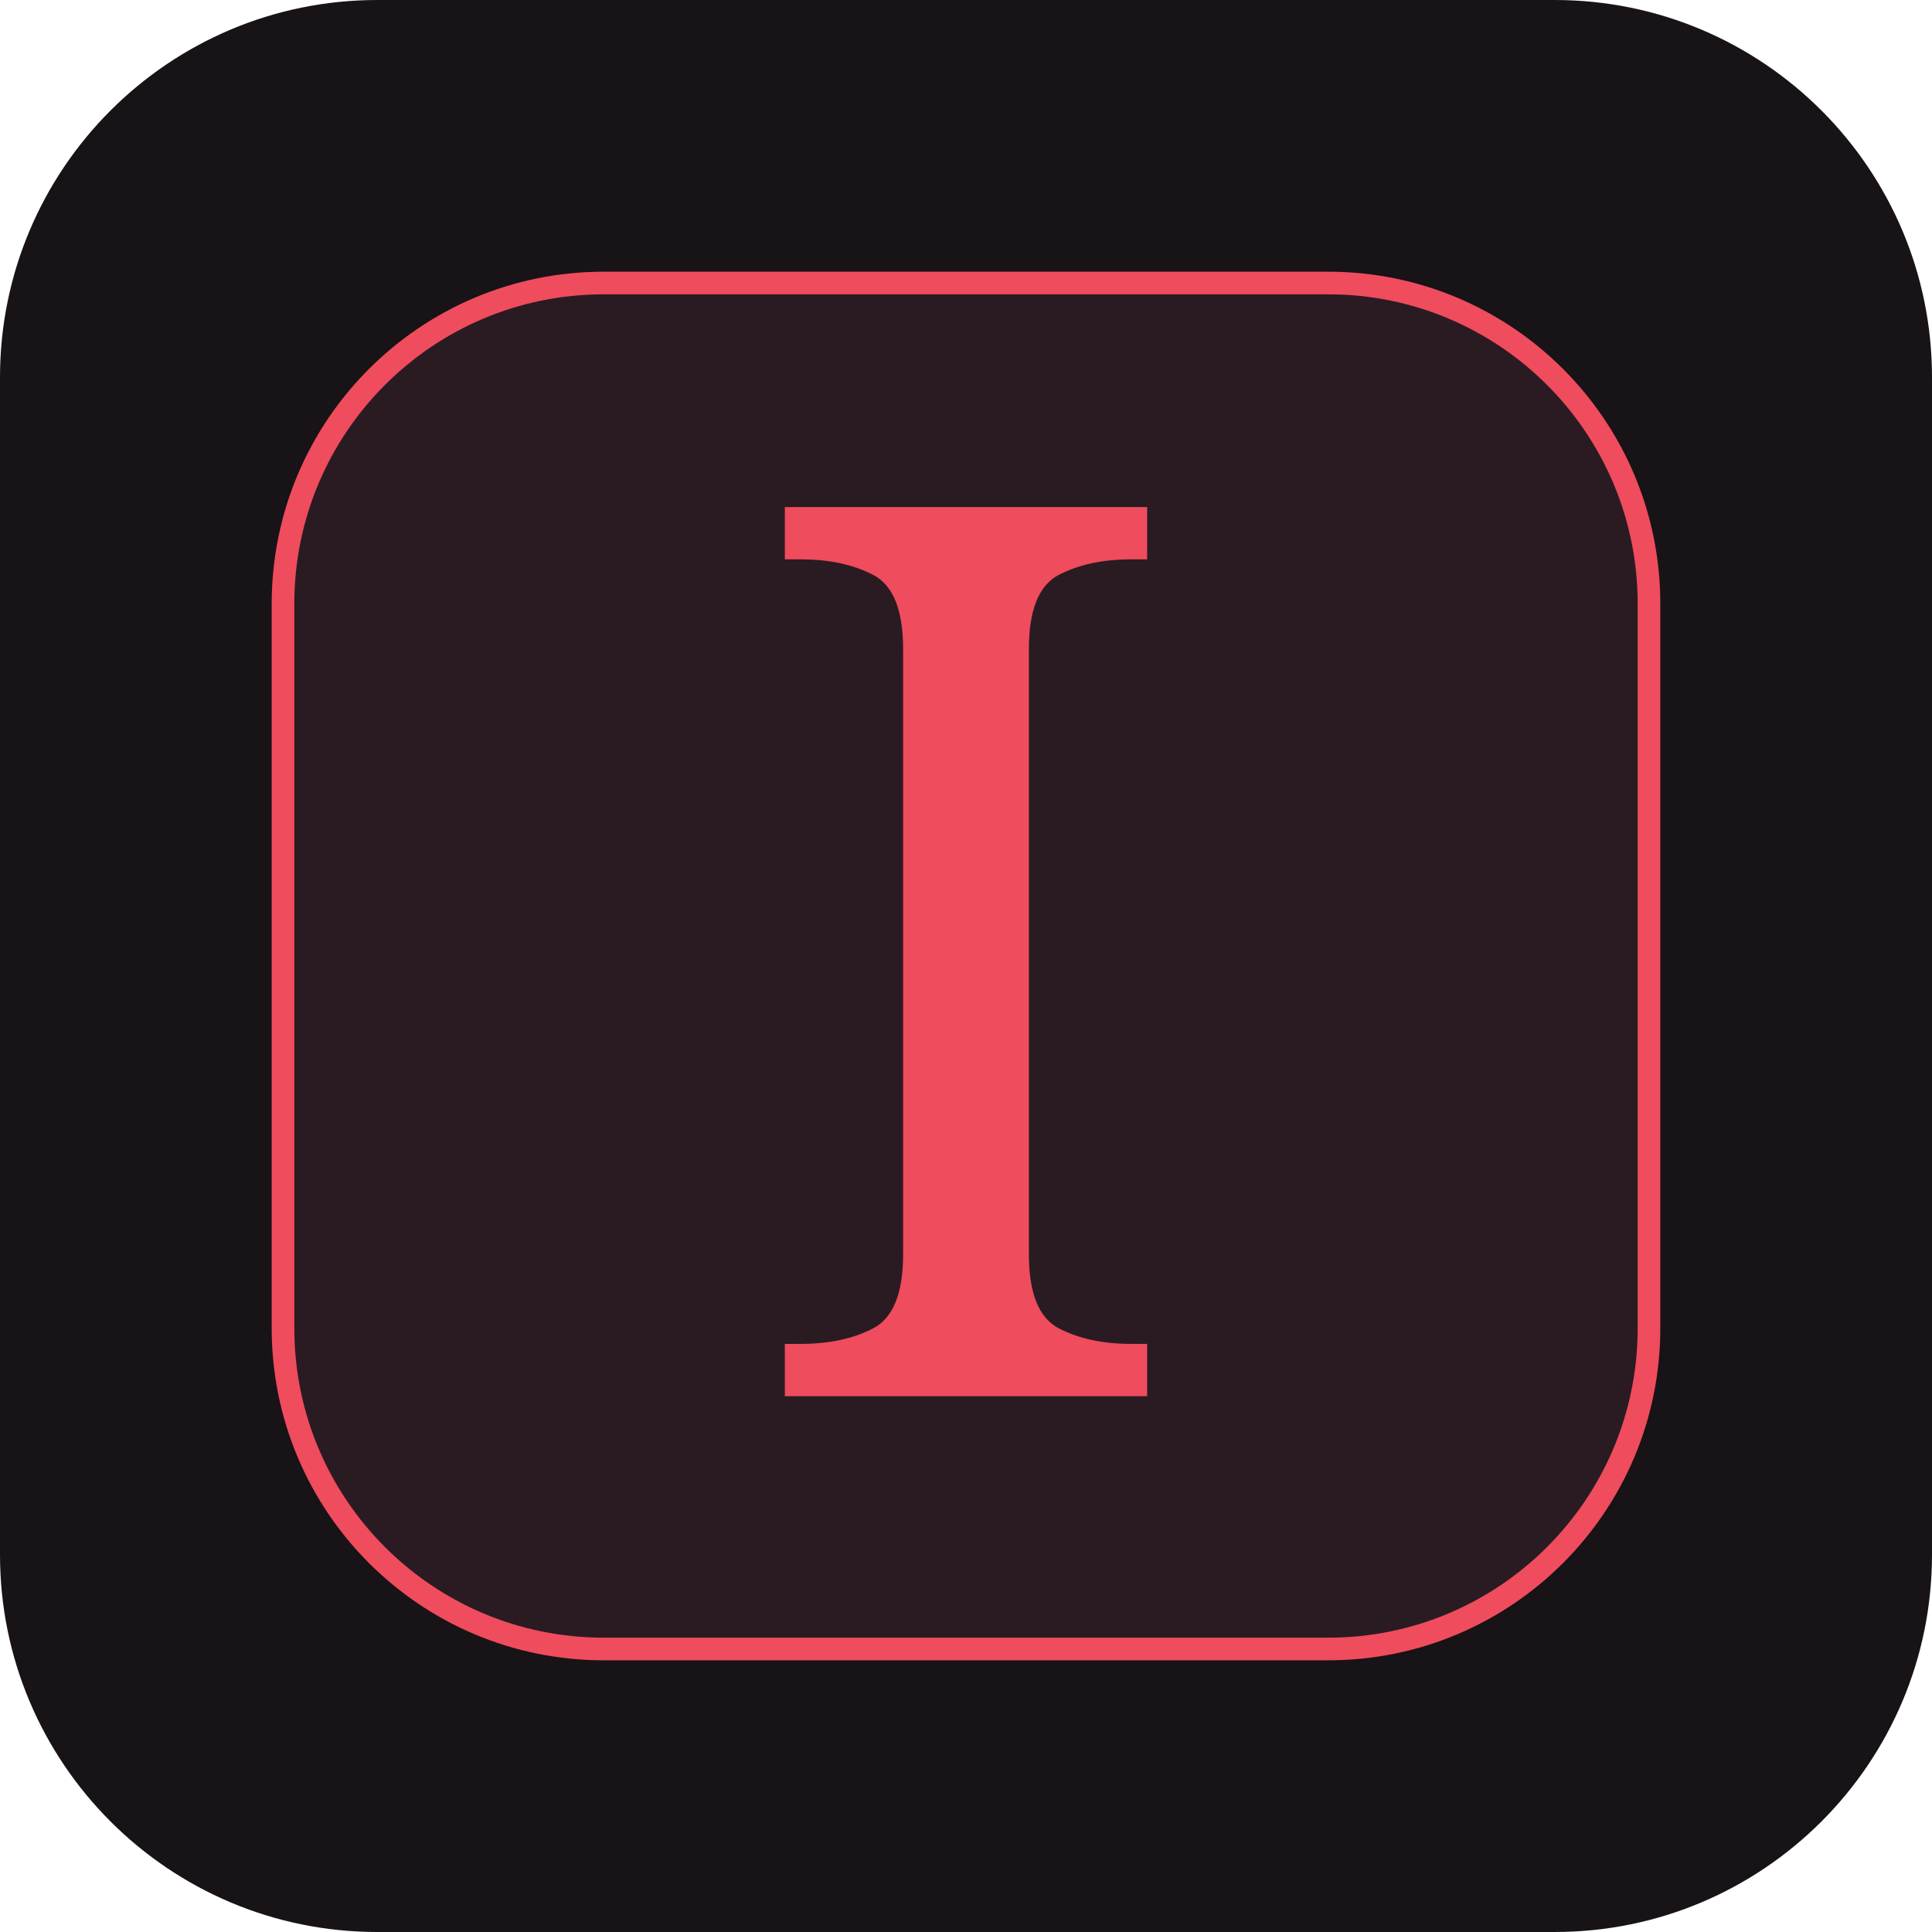
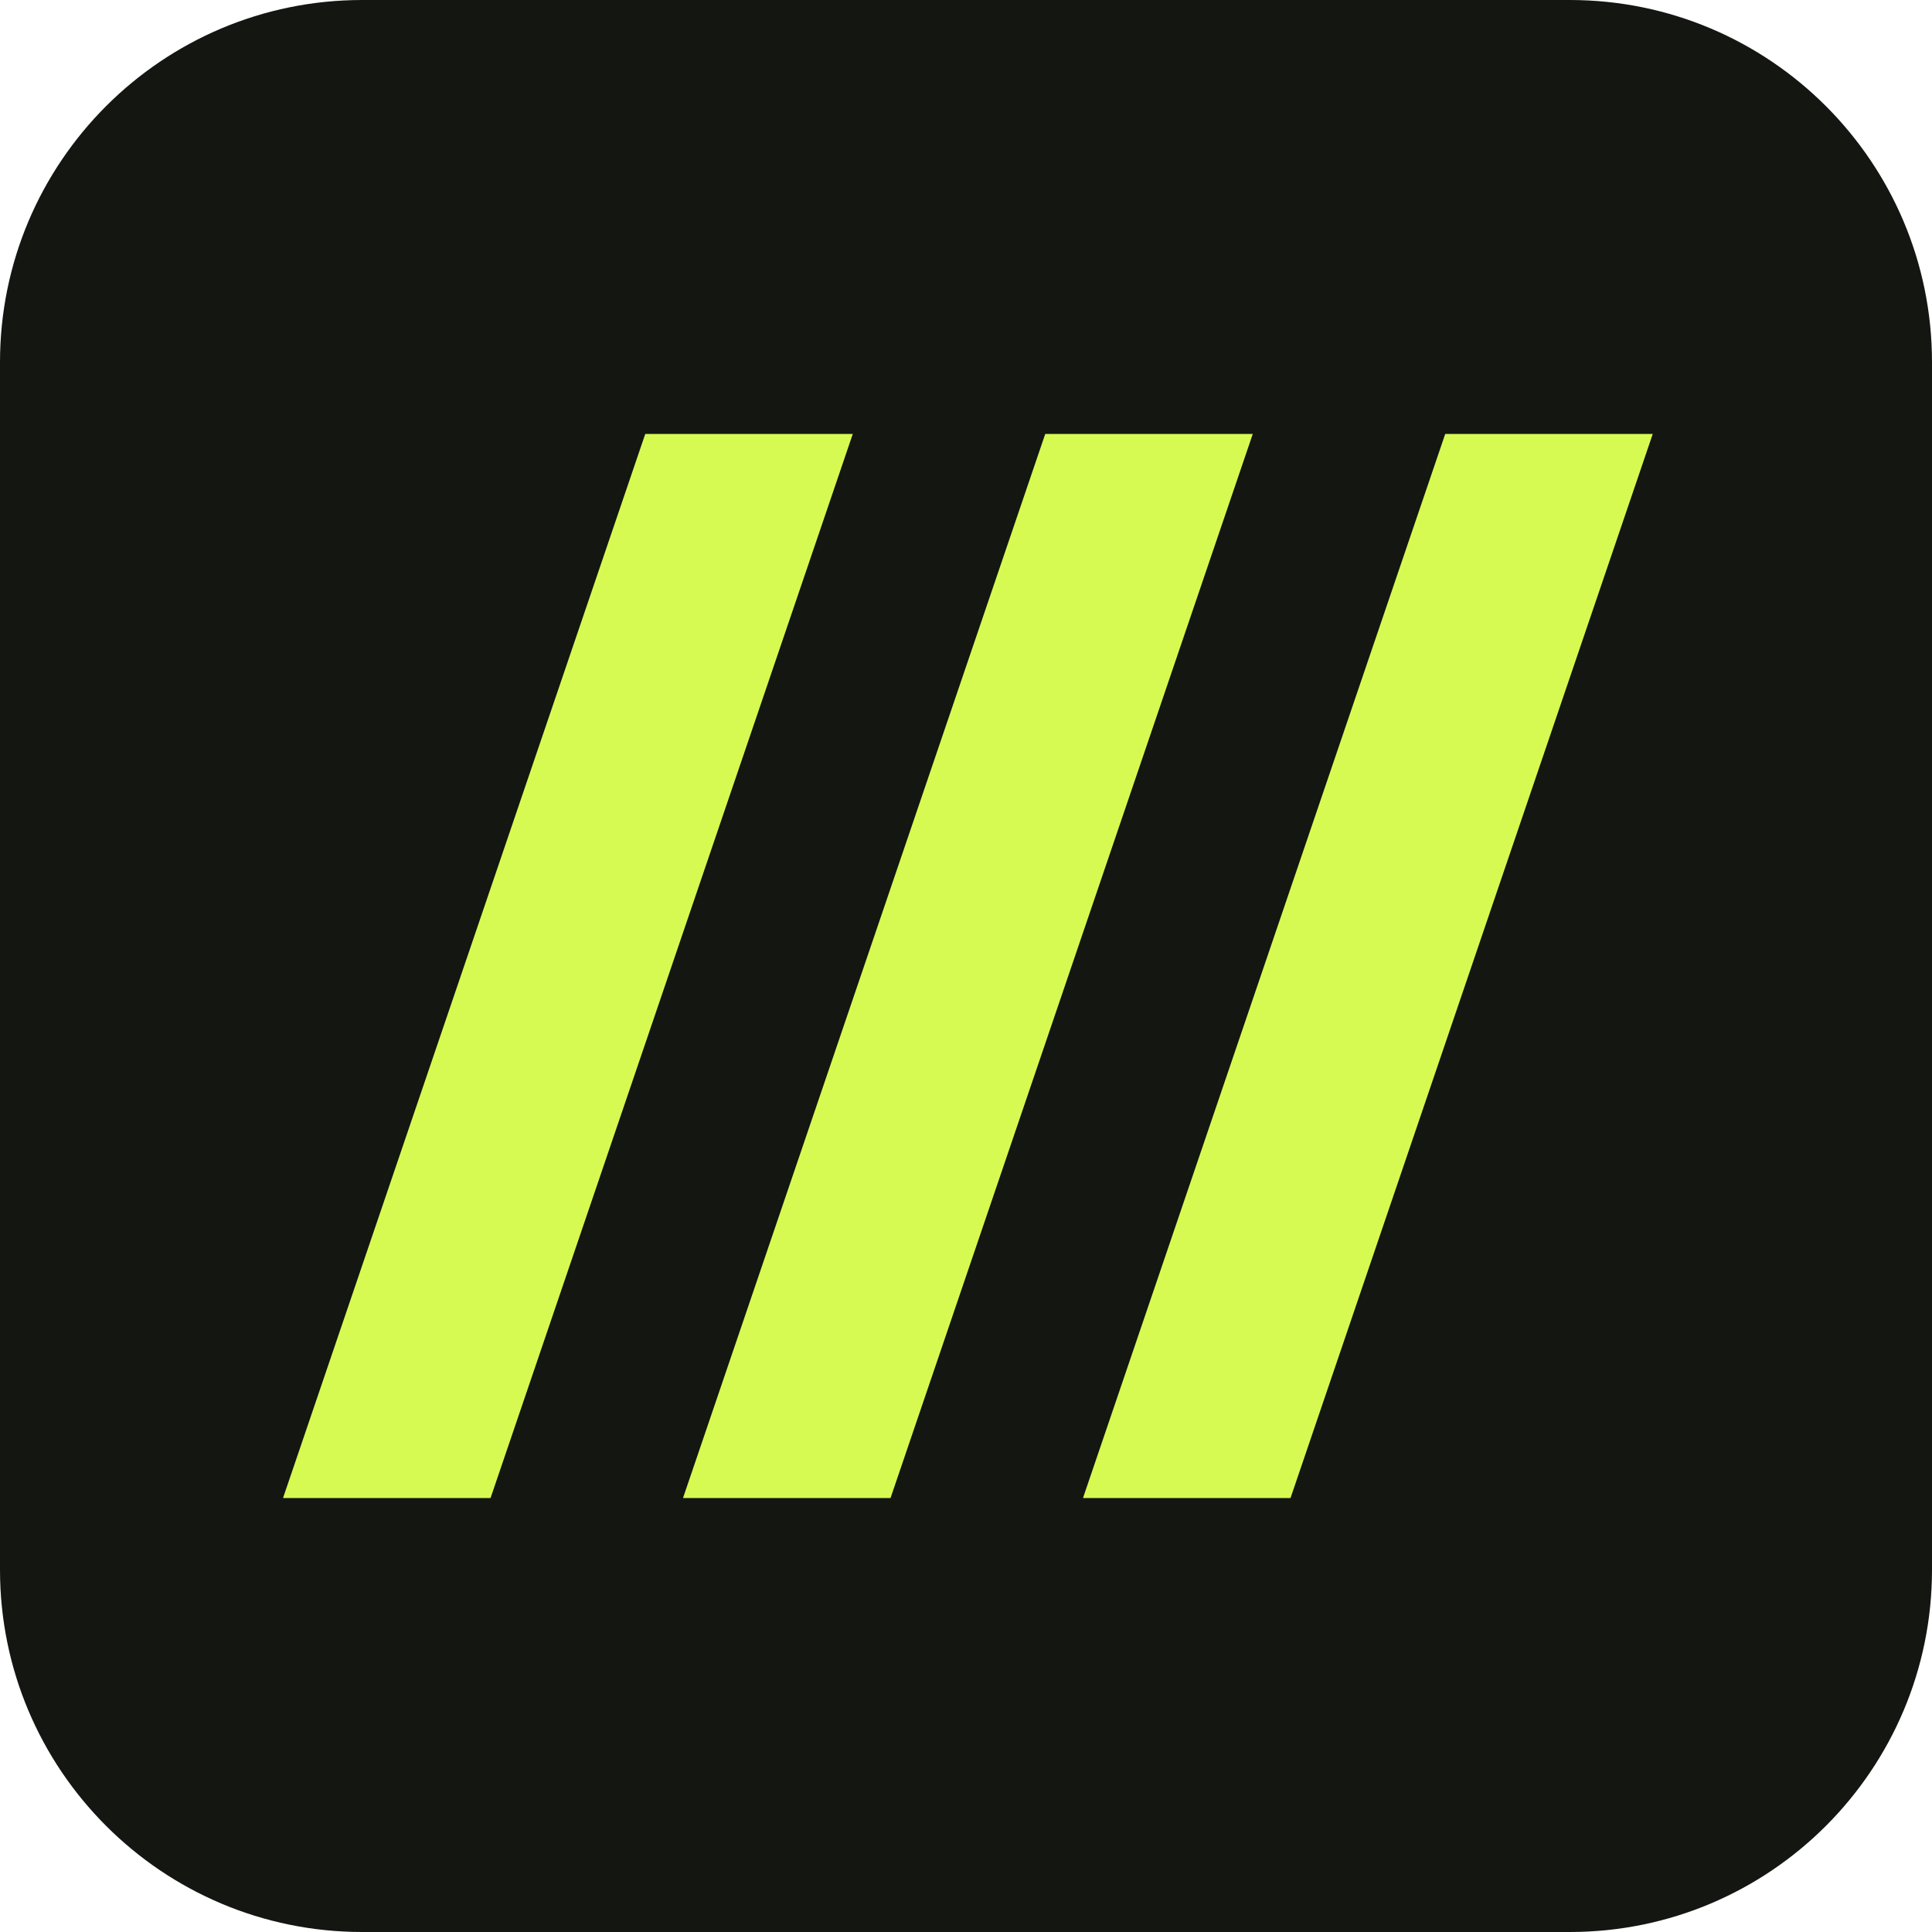
<svg xmlns="http://www.w3.org/2000/svg" width="512" height="512" viewBox="0 0 512 512">
-   <rect width="512" height="512" rx="100" fill="#171317" />
-   <rect x="75" y="75" width="362" height="362" rx="85" fill="#2a1b22" stroke="#ef4c5d" stroke-width="6" />
-   <text x="256" y="370" text-anchor="middle" font-family="Georgia,serif" font-size="330" fill="#ef4c5d">I</text>
+   <rect width="512" height="512" rx="96" fill="#141612" />
+   <g fill="#d7fa52">
+     <path d="M171 115h55L130 397H75zM277 115h55L236 397h-55zM383 115h55L342 397h-55z" />
+   </g>
</svg>
